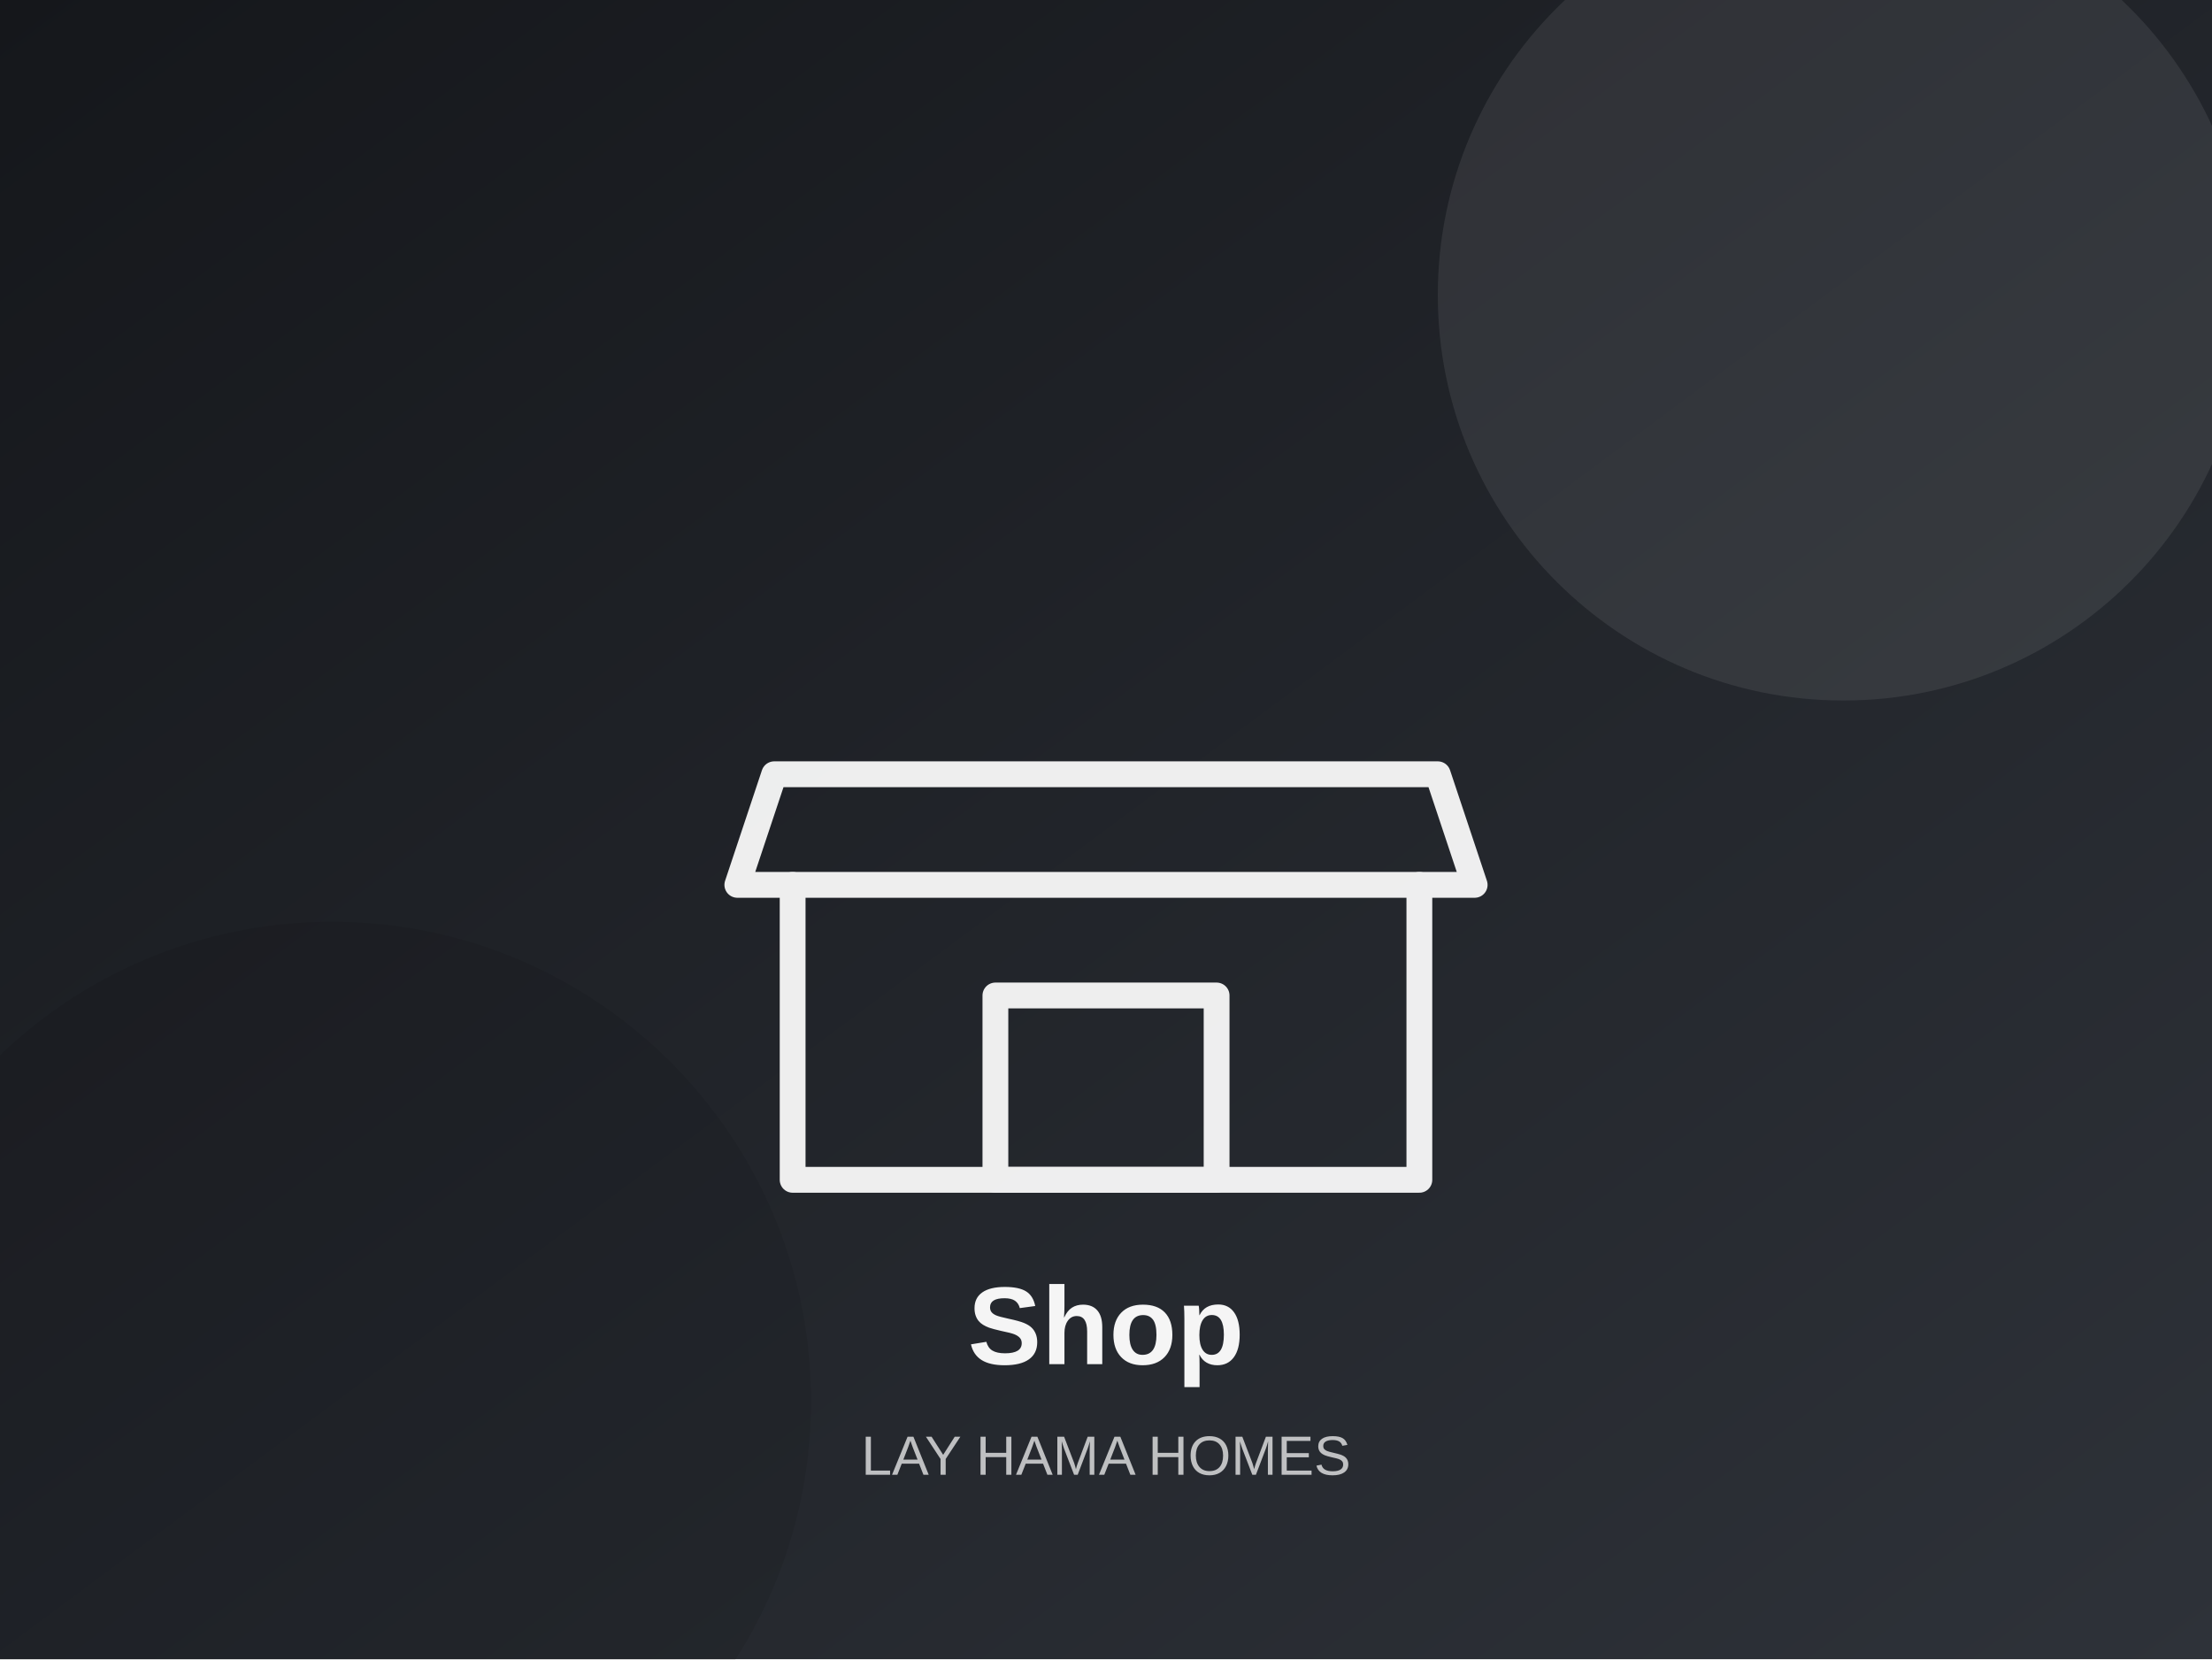
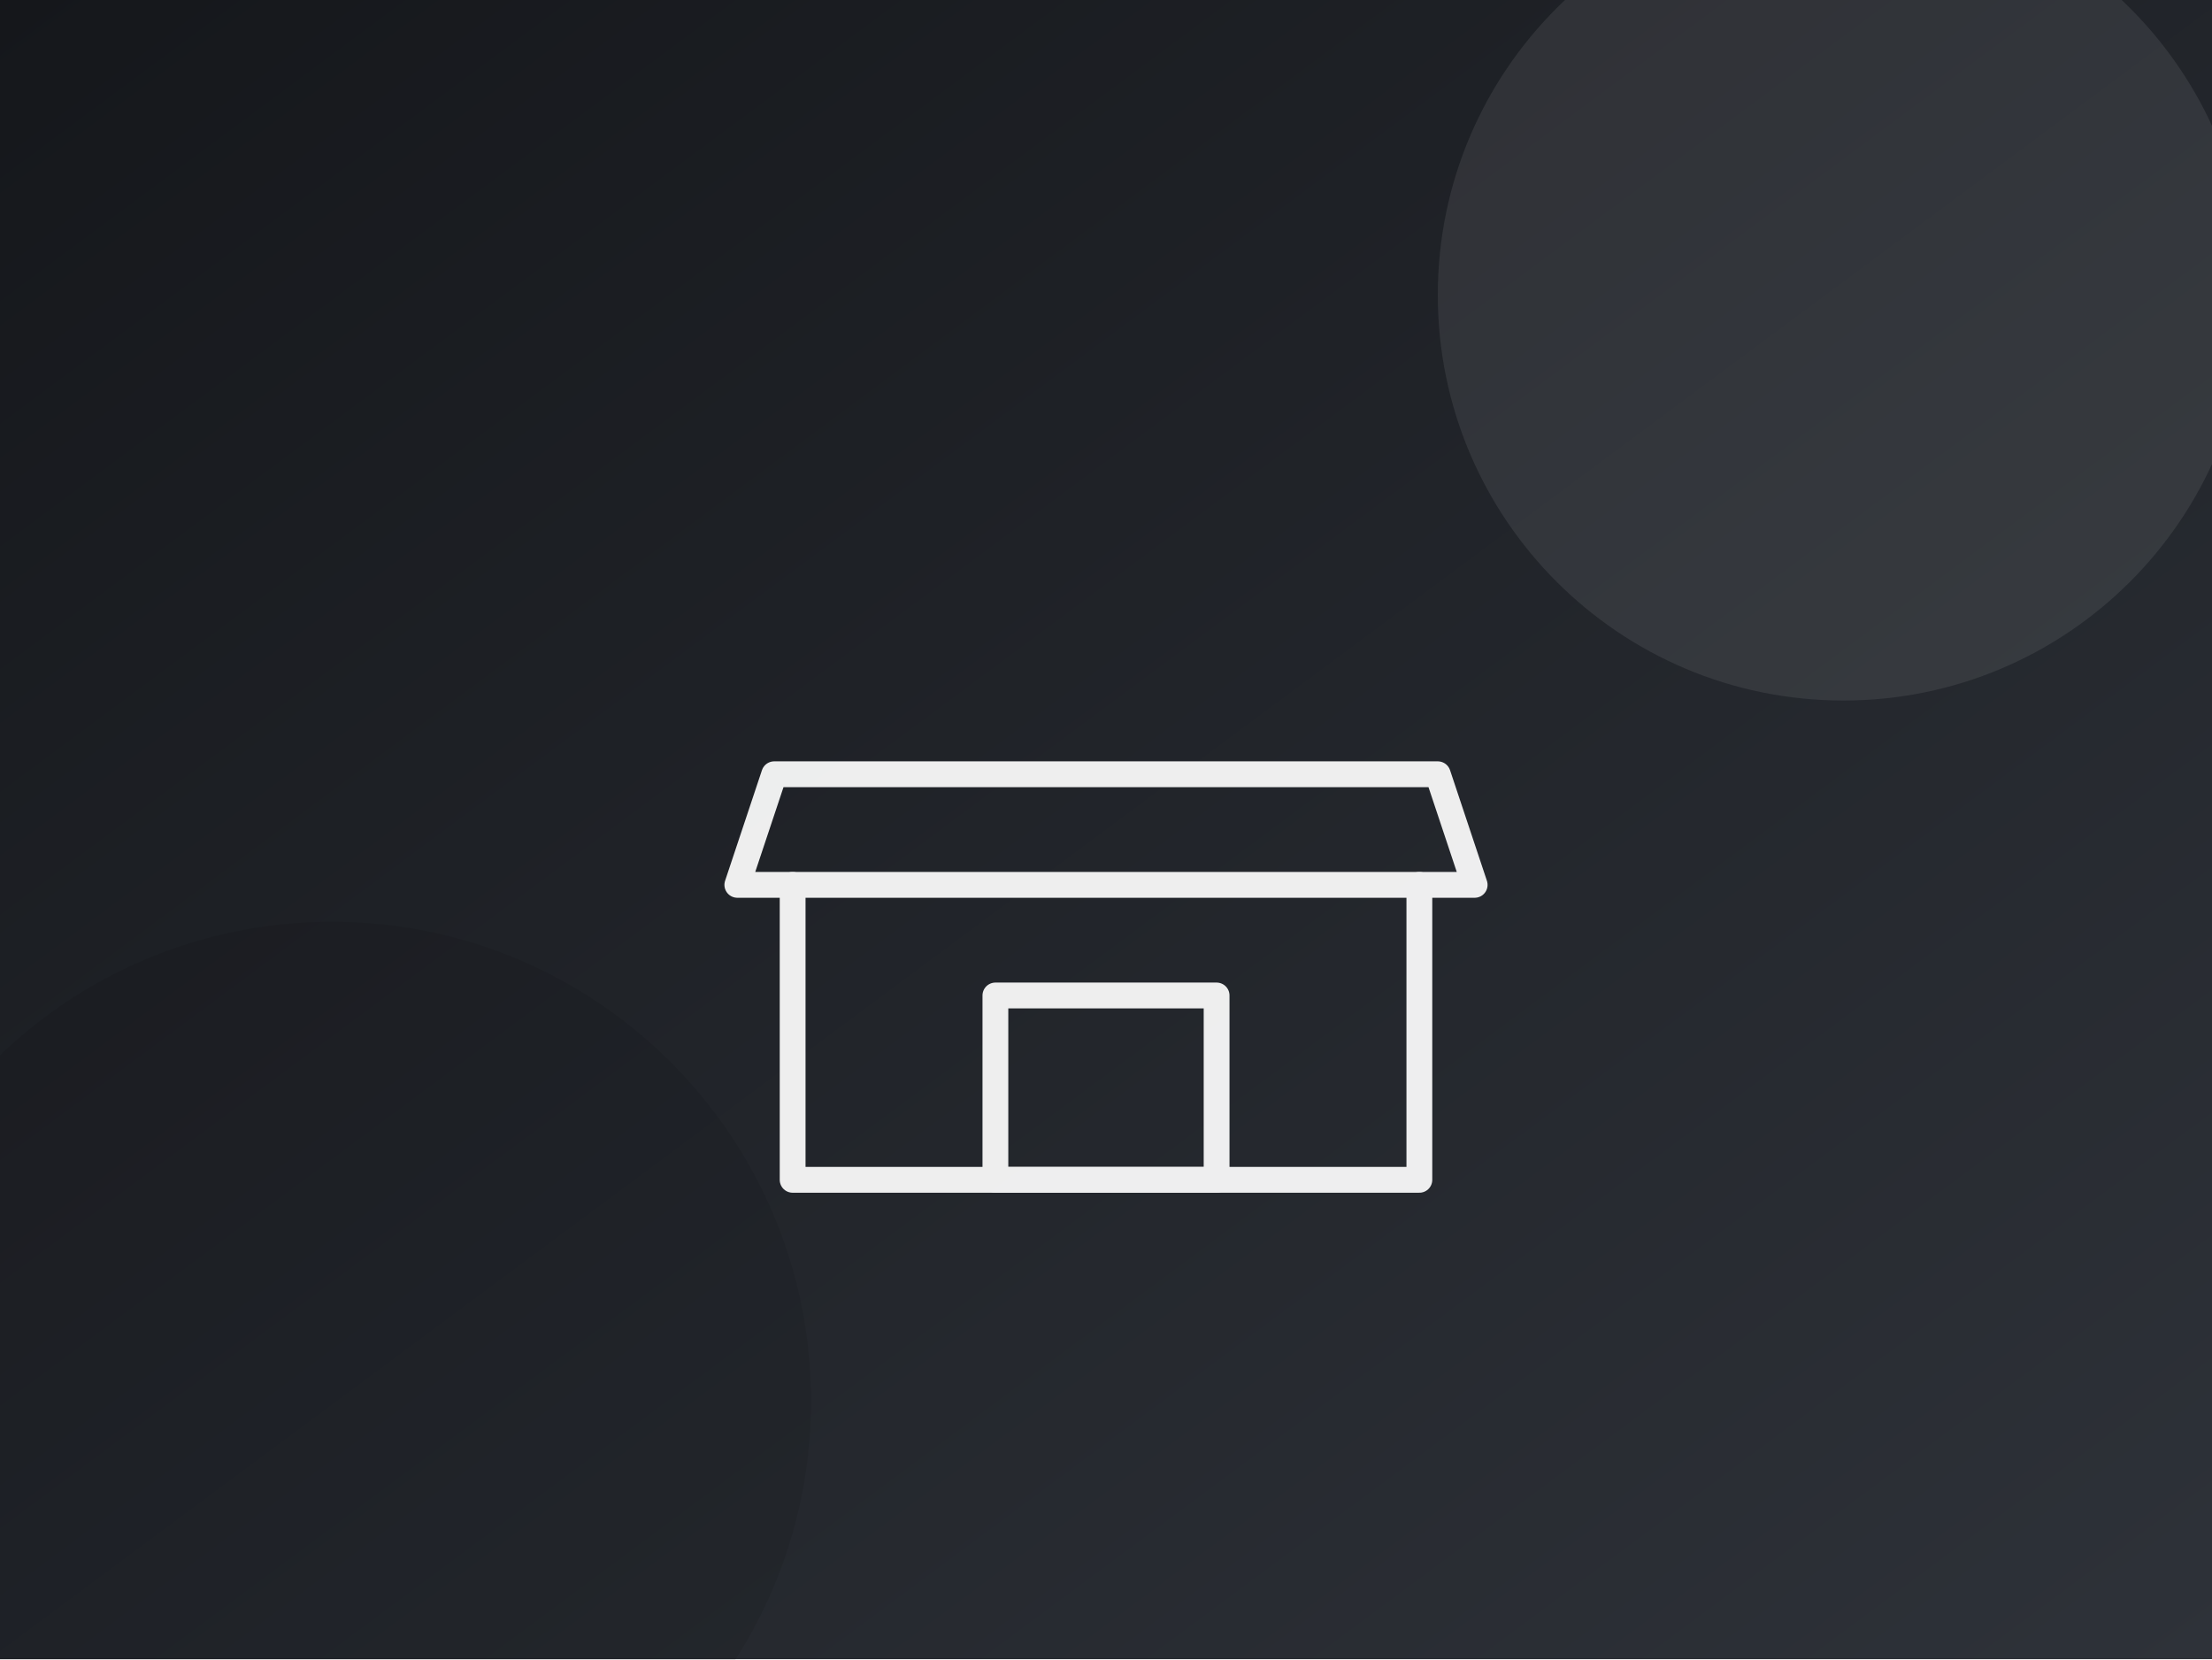
<svg xmlns="http://www.w3.org/2000/svg" viewBox="0 0 1200 900" width="1200" height="900">
  <defs>
    <linearGradient id="g" x1="0" y1="0" x2="1" y2="1">
      <stop offset="0" stop-color="#15171b" />
      <stop offset="1" stop-color="#2e3239" />
    </linearGradient>
  </defs>
  <rect width="1200" height="900" fill="url(#g)" />
  <circle cx="1000" cy="160" r="220" fill="#ffffff" opacity="0.08" />
  <circle cx="180" cy="760" r="260" fill="#000000" opacity="0.08" />
  <g fill="none" stroke="#ffffff" stroke-width="14" stroke-linejoin="round" stroke-linecap="round" opacity="0.92">
    <path d="M420 420 L780 420 L800 480 L400 480 Z" />
    <path d="M430 480 L430 640 L770 640 L770 480" />
    <rect x="540" y="540" width="120" height="100" />
  </g>
-   <text x="600" y="740" font-family="Segoe UI, Arial, sans-serif" font-size="60" font-weight="700" fill="#ffffff" text-anchor="middle" opacity="0.95">Shop</text>
-   <text x="600" y="800" font-family="Segoe UI, Arial, sans-serif" font-size="30" fill="#ffffff" text-anchor="middle" opacity="0.7">LAY HAMA HOMES</text>
</svg>
